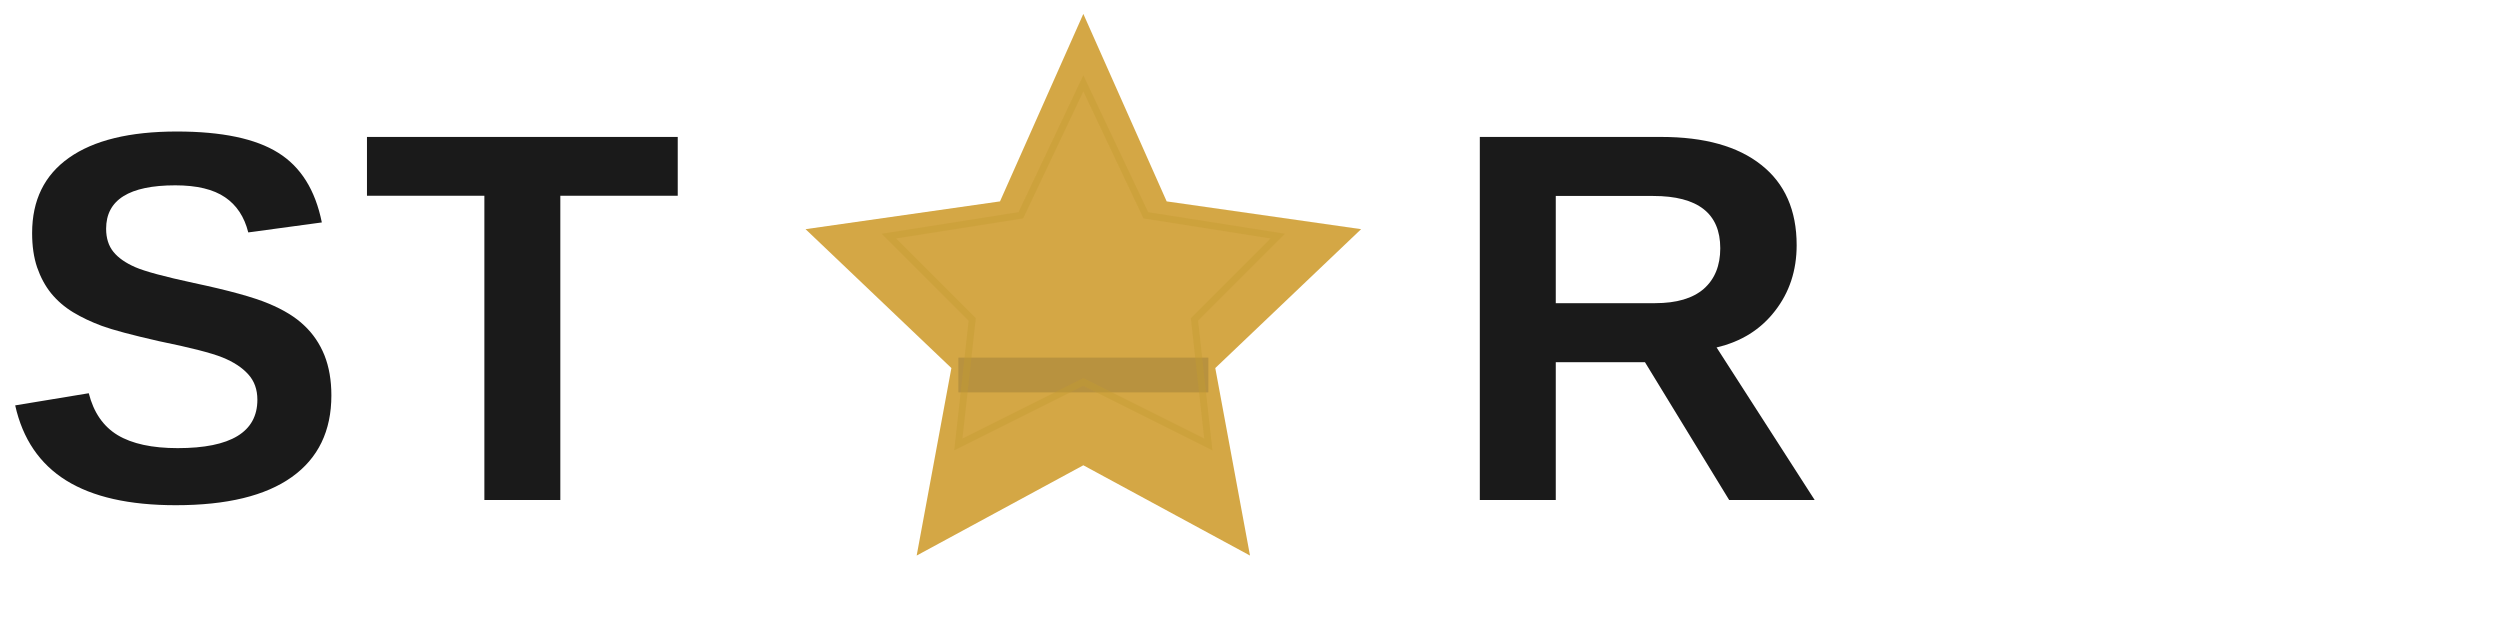
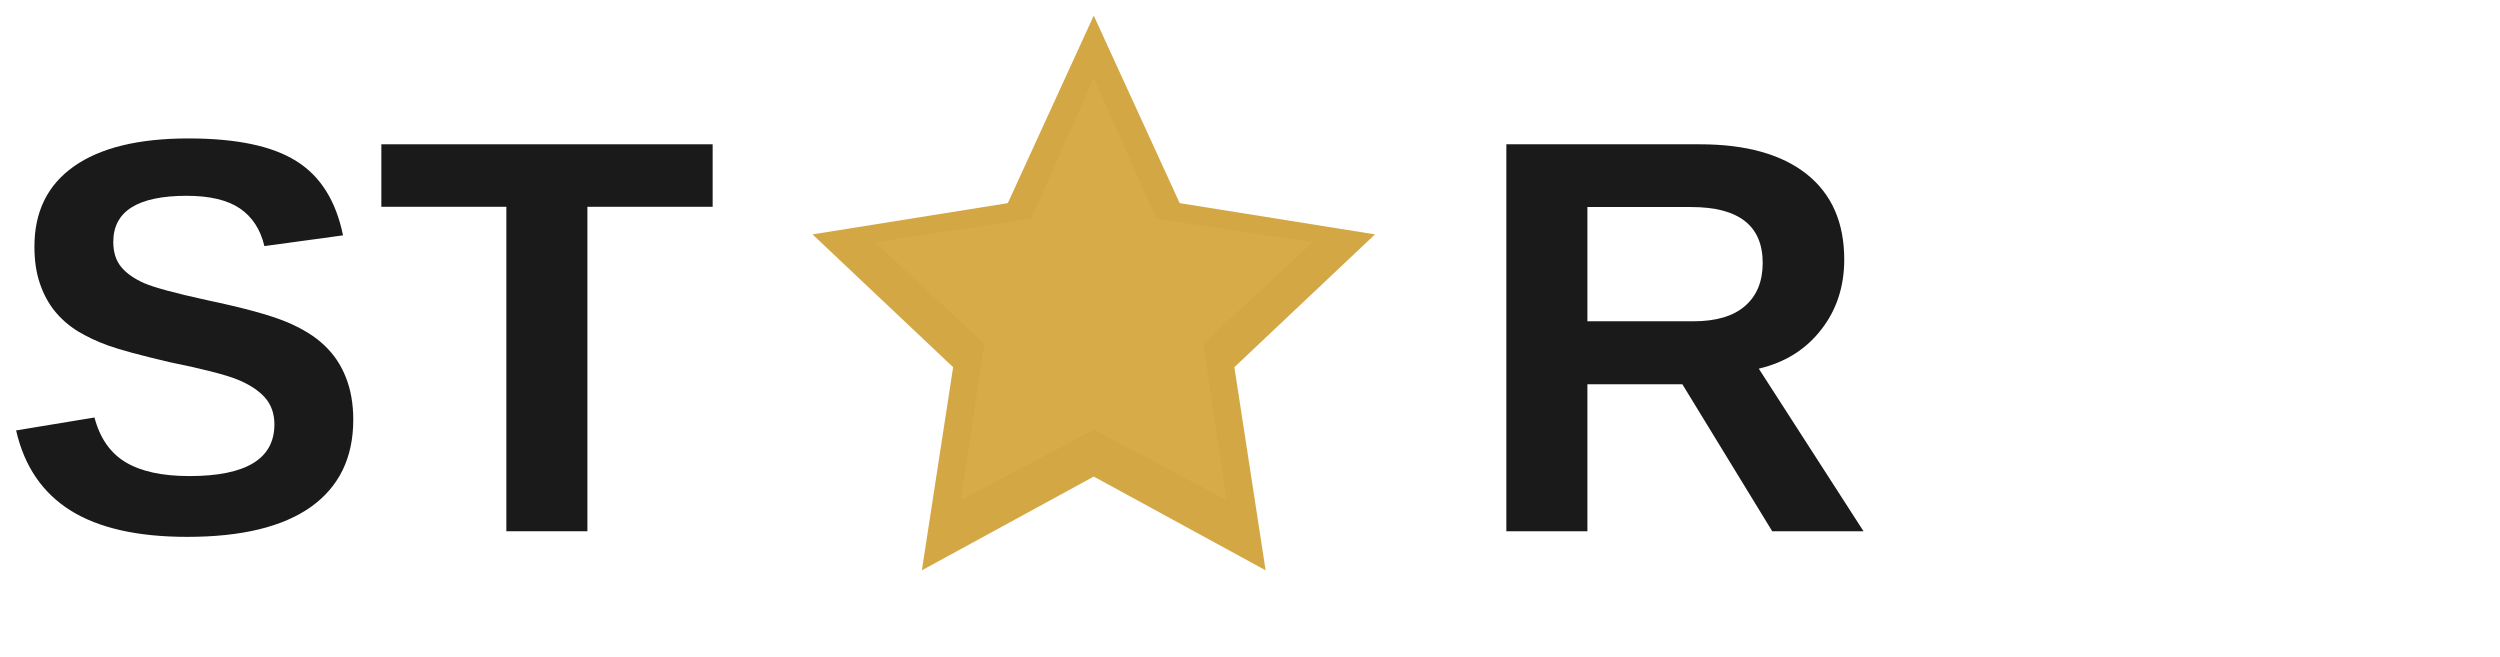
- <svg xmlns="http://www.w3.org/2000/svg" viewBox="0 0 180 45" fill="none">
-   <text x="0" y="36" font-family="'Arial Black', Arial, Helvetica, sans-serif" font-weight="900" font-size="38" fill="#1a1a1a" letter-spacing="2">S</text>
-   <text x="26" y="36" font-family="'Arial Black', Arial, Helvetica, sans-serif" font-weight="900" font-size="38" fill="#1a1a1a" letter-spacing="2">T</text>
-   <g transform="translate(56, 0)">
-     <path d="M22 1 L28 14.5 L42 16.5 L31.5 26.5 L34 40 L22 33.5 L10 40 L12.5 26.5 L2 16.5 L16 14.5 Z" fill="#D4A745" />
-     <line x1="13" y1="27" x2="31" y2="27" stroke="#1a1a1a" stroke-width="2.5" opacity="0.15" />
-     <path d="M22 6 L26.5 15.5 L36 17 L30 23 L31 32 L22 27.5 L13 32 L14 23 L8 17 L17.5 15.5 Z" fill="none" stroke="#C49A30" stroke-width="0.5" opacity="0.4" />
+ <svg xmlns="http://www.w3.org/2000/svg" viewBox="0 0 160 42" fill="none">
+   <text x="0" y="34" font-family="'Helvetica Neue', Arial, sans-serif" font-weight="700" font-size="36" fill="#1a1a1a" letter-spacing="1">S</text>
+   <text x="24" y="34" font-family="'Helvetica Neue', Arial, sans-serif" font-weight="700" font-size="36" fill="#1a1a1a" letter-spacing="1">T</text>
+   <g transform="translate(52, 1)">
+     <path d="M18 0 L23.5 12 L36 14 L27 22.5 L29 35.5 L18 29.5 L7 35.5 L9 22.5 L0 14 L12.5 12 Z" fill="#D4A745" />
+     <path d="M18 4 L22 13 L32 14.5 L25 21 L26.5 31 L18 26.5 L9.5 31 L11 21 L4 14.5 L14 13 Z" fill="#D9B04A" opacity="0.5" />
  </g>
-   <text x="104" y="36" font-family="'Arial Black', Arial, Helvetica, sans-serif" font-weight="900" font-size="38" fill="#1a1a1a" letter-spacing="2">R</text>
+   <text x="94" y="34" font-family="'Helvetica Neue', Arial, sans-serif" font-weight="700" font-size="36" fill="#1a1a1a" letter-spacing="1">R</text>
</svg>
